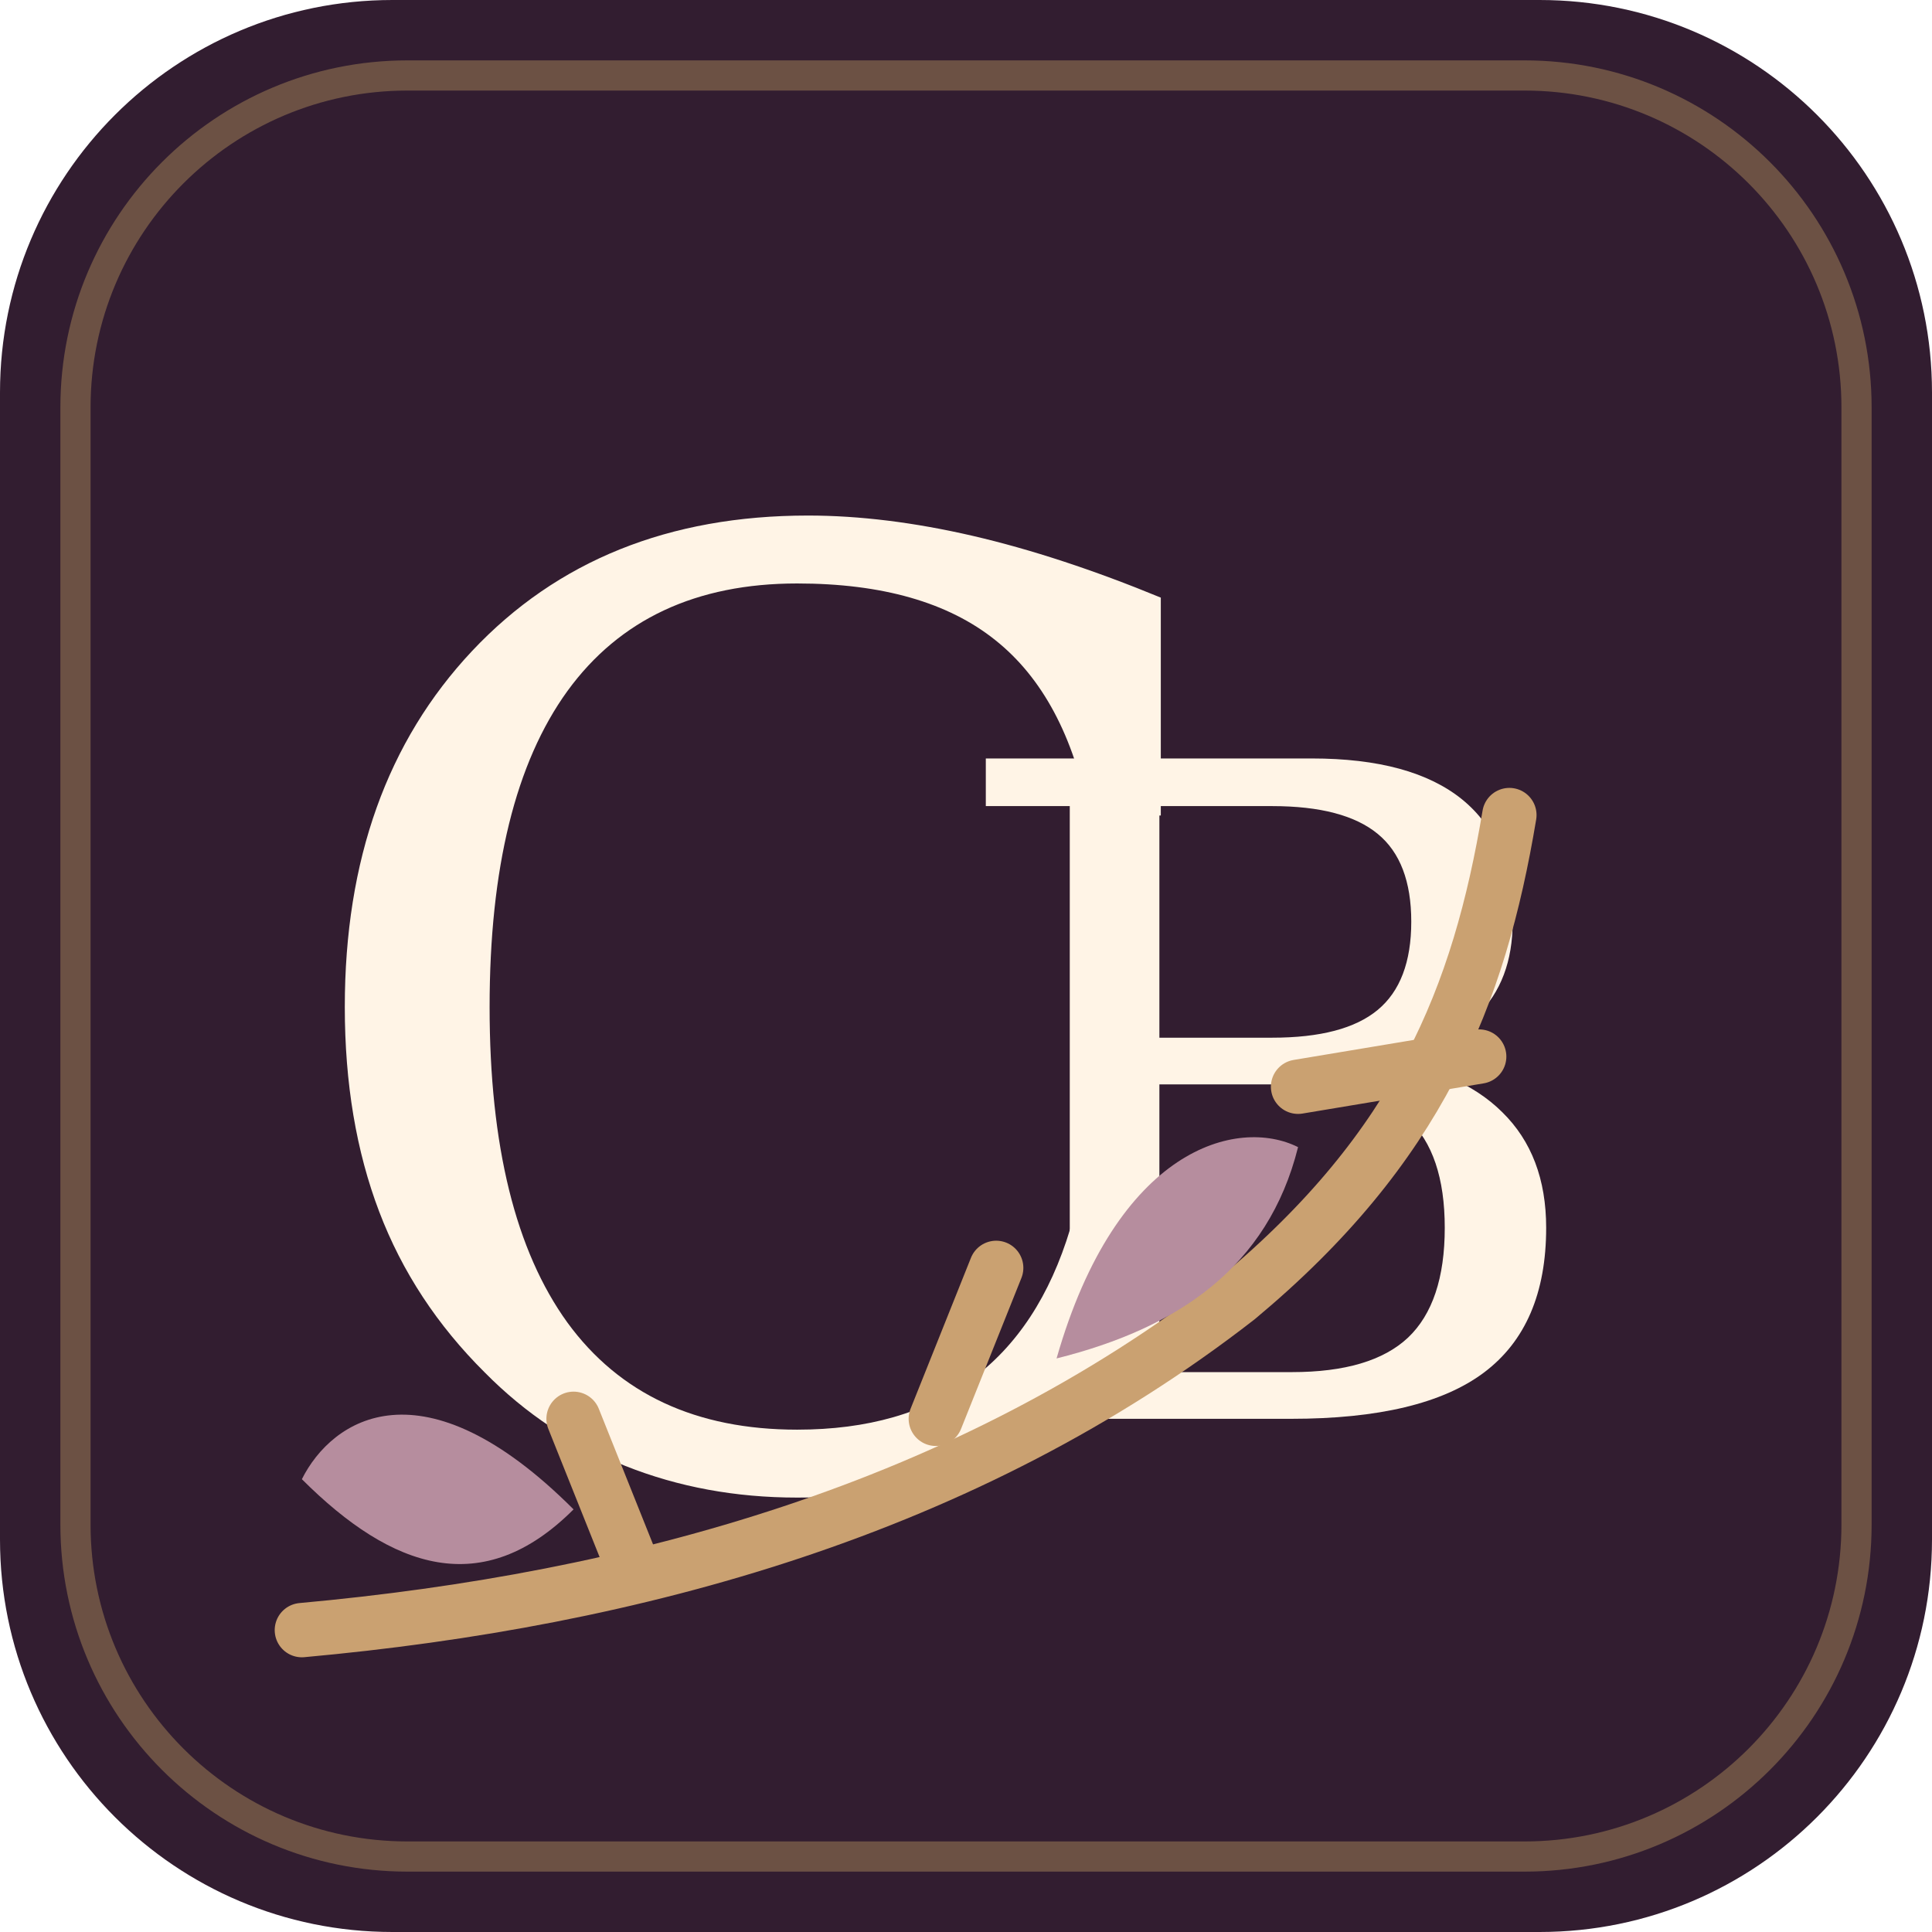
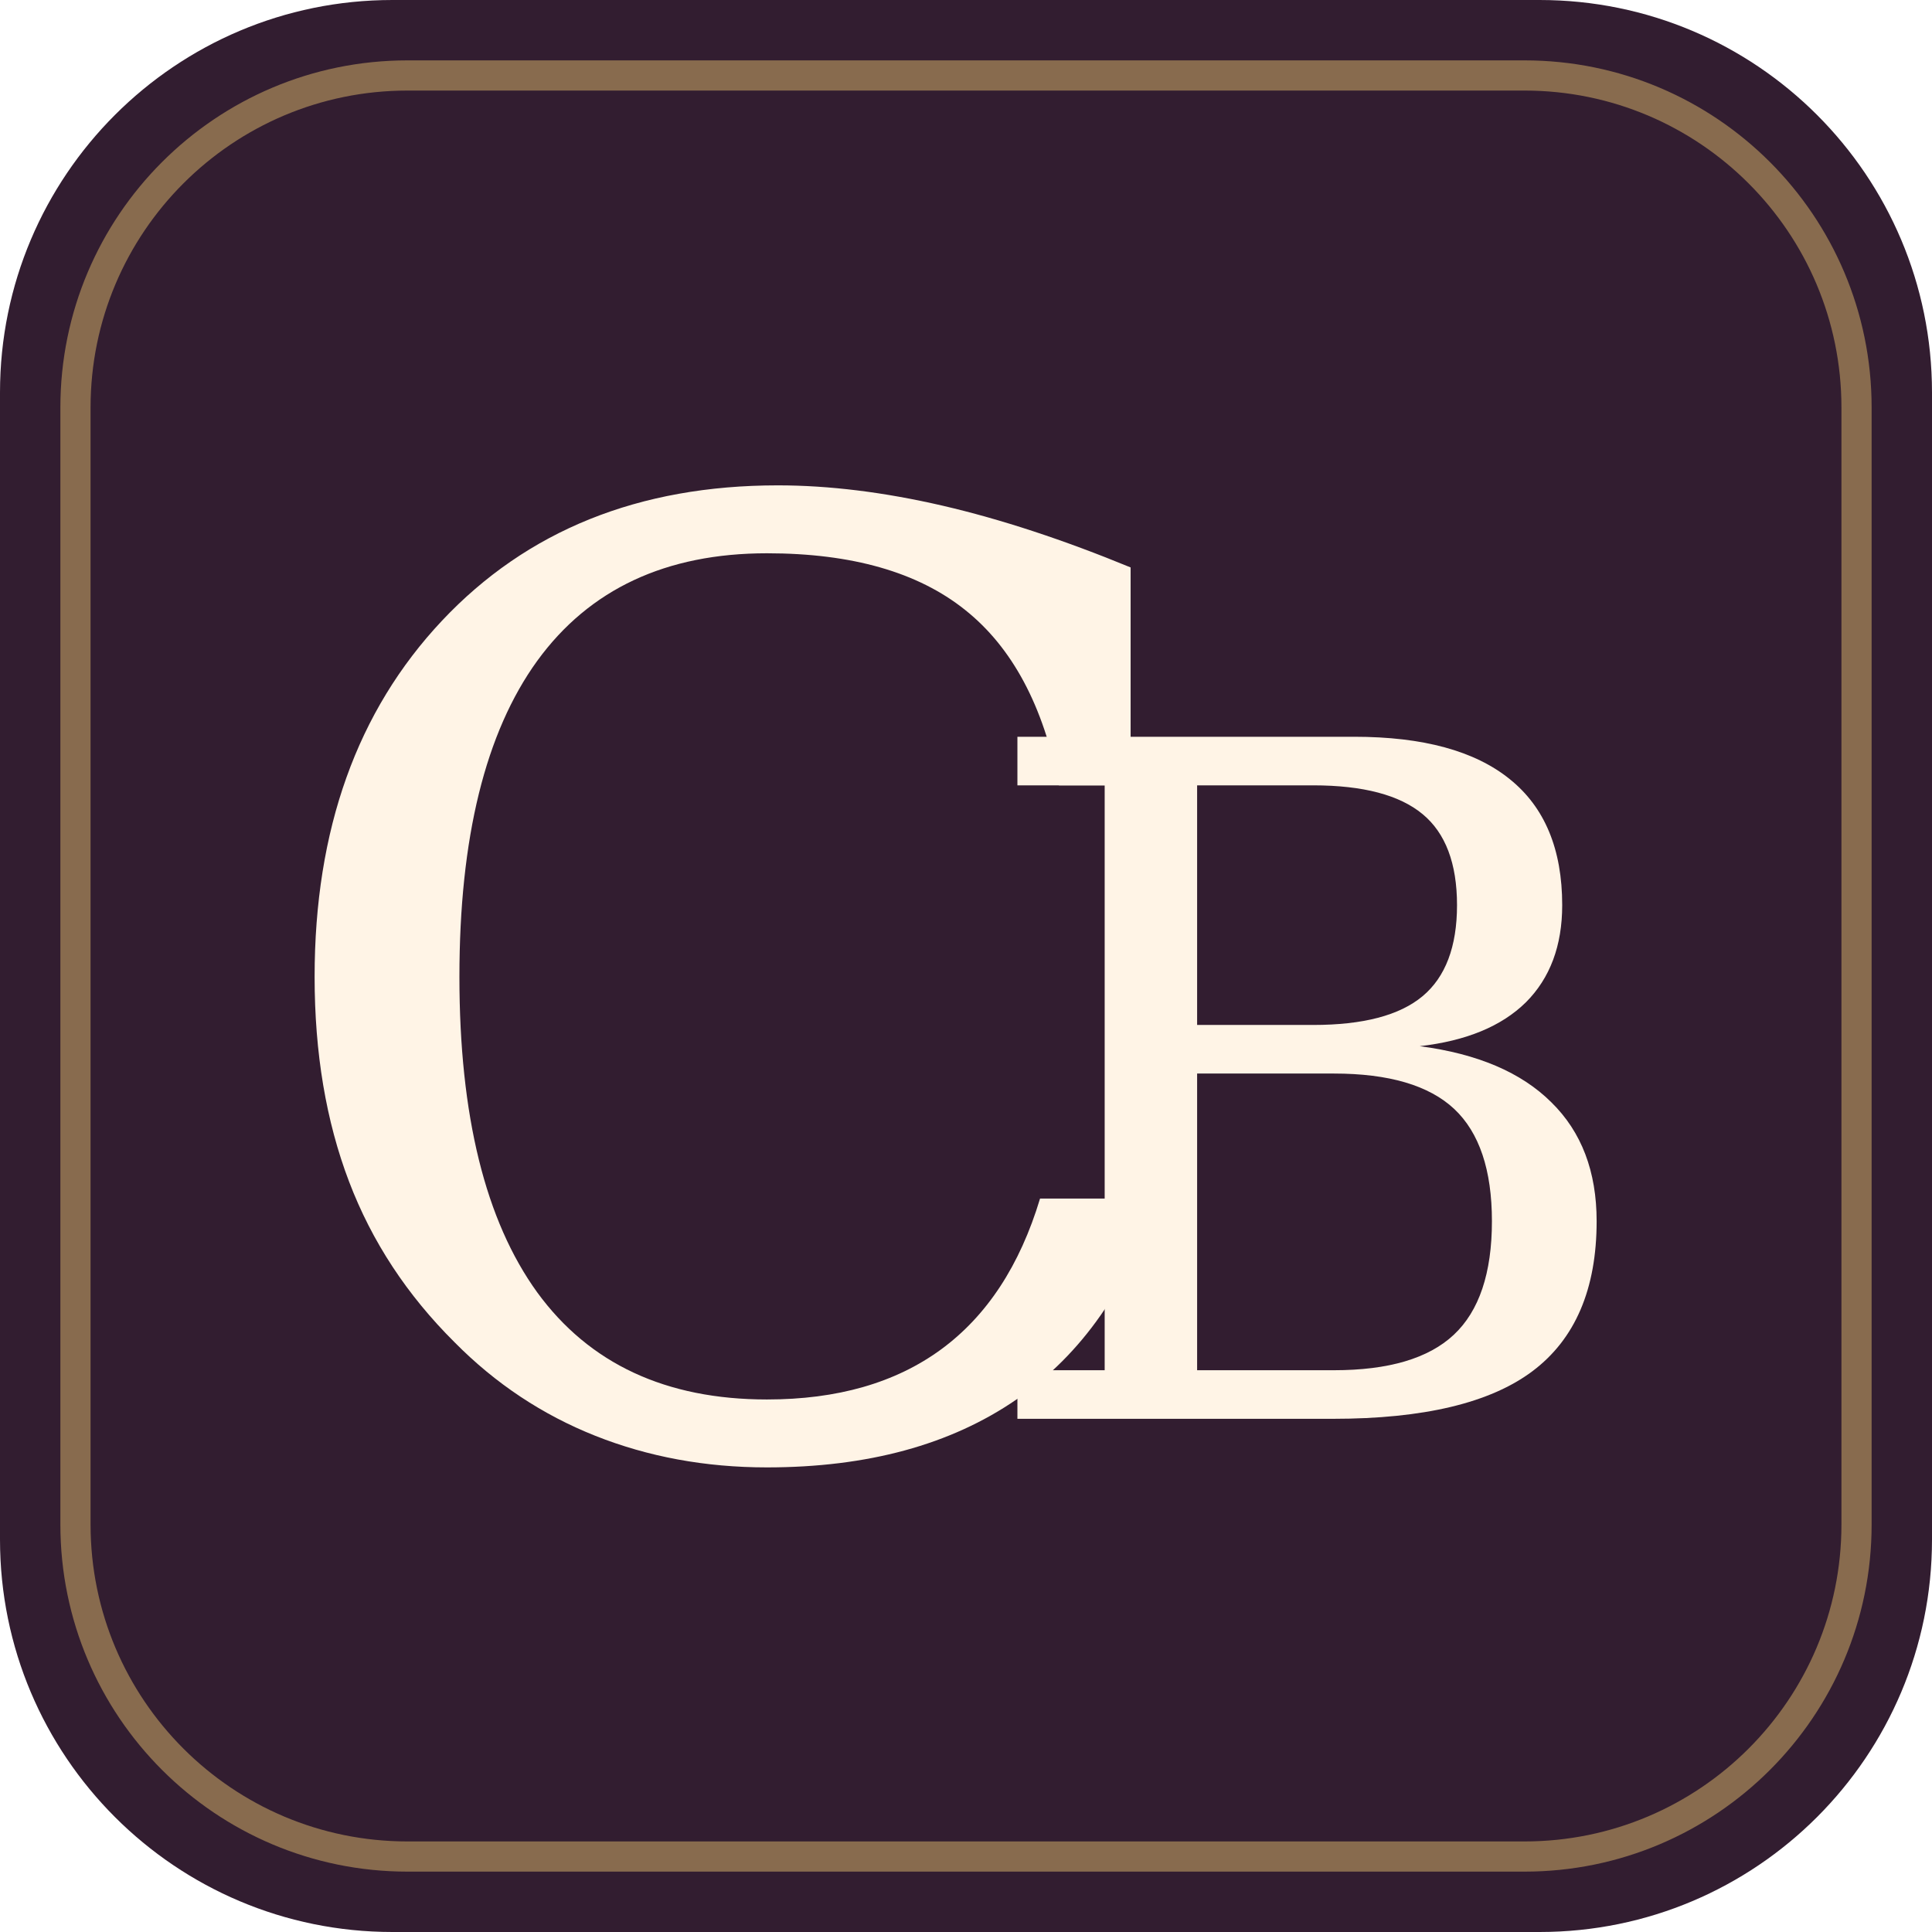
<svg xmlns="http://www.w3.org/2000/svg" width="64" height="64" viewBox="0 0 64 64" role="img" aria-labelledby="title">
  <rect width="64" height="64" rx="13" fill="#321d30" />
-   <rect x="2.5" y="2.5" width="59" height="59" rx="11" fill="none" stroke="#d7b36a" stroke-opacity=".35" stroke-width="1" />
-   <text x="9" y="49" font-family="Georgia, 'DejaVu Serif', serif" font-size="43" font-weight="400" letter-spacing="-5" fill="#fff4e6">C</text>
-   <text x="31" y="47" font-family="Georgia, 'DejaVu Serif', serif" font-size="30" font-weight="400" letter-spacing="-1" fill="#fff4e6">B</text>
-   <g fill="none" stroke="#caa171" stroke-width="1.8" stroke-linecap="round" stroke-linejoin="round">
-     <path d="M10 54c11-1 22-4 31-11 6-5 8-10 9-16" />
-     <path d="M21 52l-2-5m12 0 2-5m10-6 6-1" />
-   </g>
-   <g fill="#b68d9e">
-     <path d="M19 50c-5-5-8-3-9-1 3 3 6 4 9 1z" />
-     <path d="M35 45c2-7 6-8 8-7-1 4-4 6-8 7z" />
-   </g>
+   <rect x="2.5" y="2.5" width="59" height="59" rx="11" fill="none" stroke="#d7b36a" stroke-opacity=".52" stroke-width="1" />
+   <text x="8" y="48" font-family="Georgia, 'DejaVu Serif', serif" font-size="43" font-weight="400" letter-spacing="-3" fill="#fff4e6">C</text>
+   <text x="32" y="47" font-family="Georgia, 'DejaVu Serif', serif" font-size="31" font-weight="400" letter-spacing="-1" fill="#fff4e6">B</text>
</svg>
